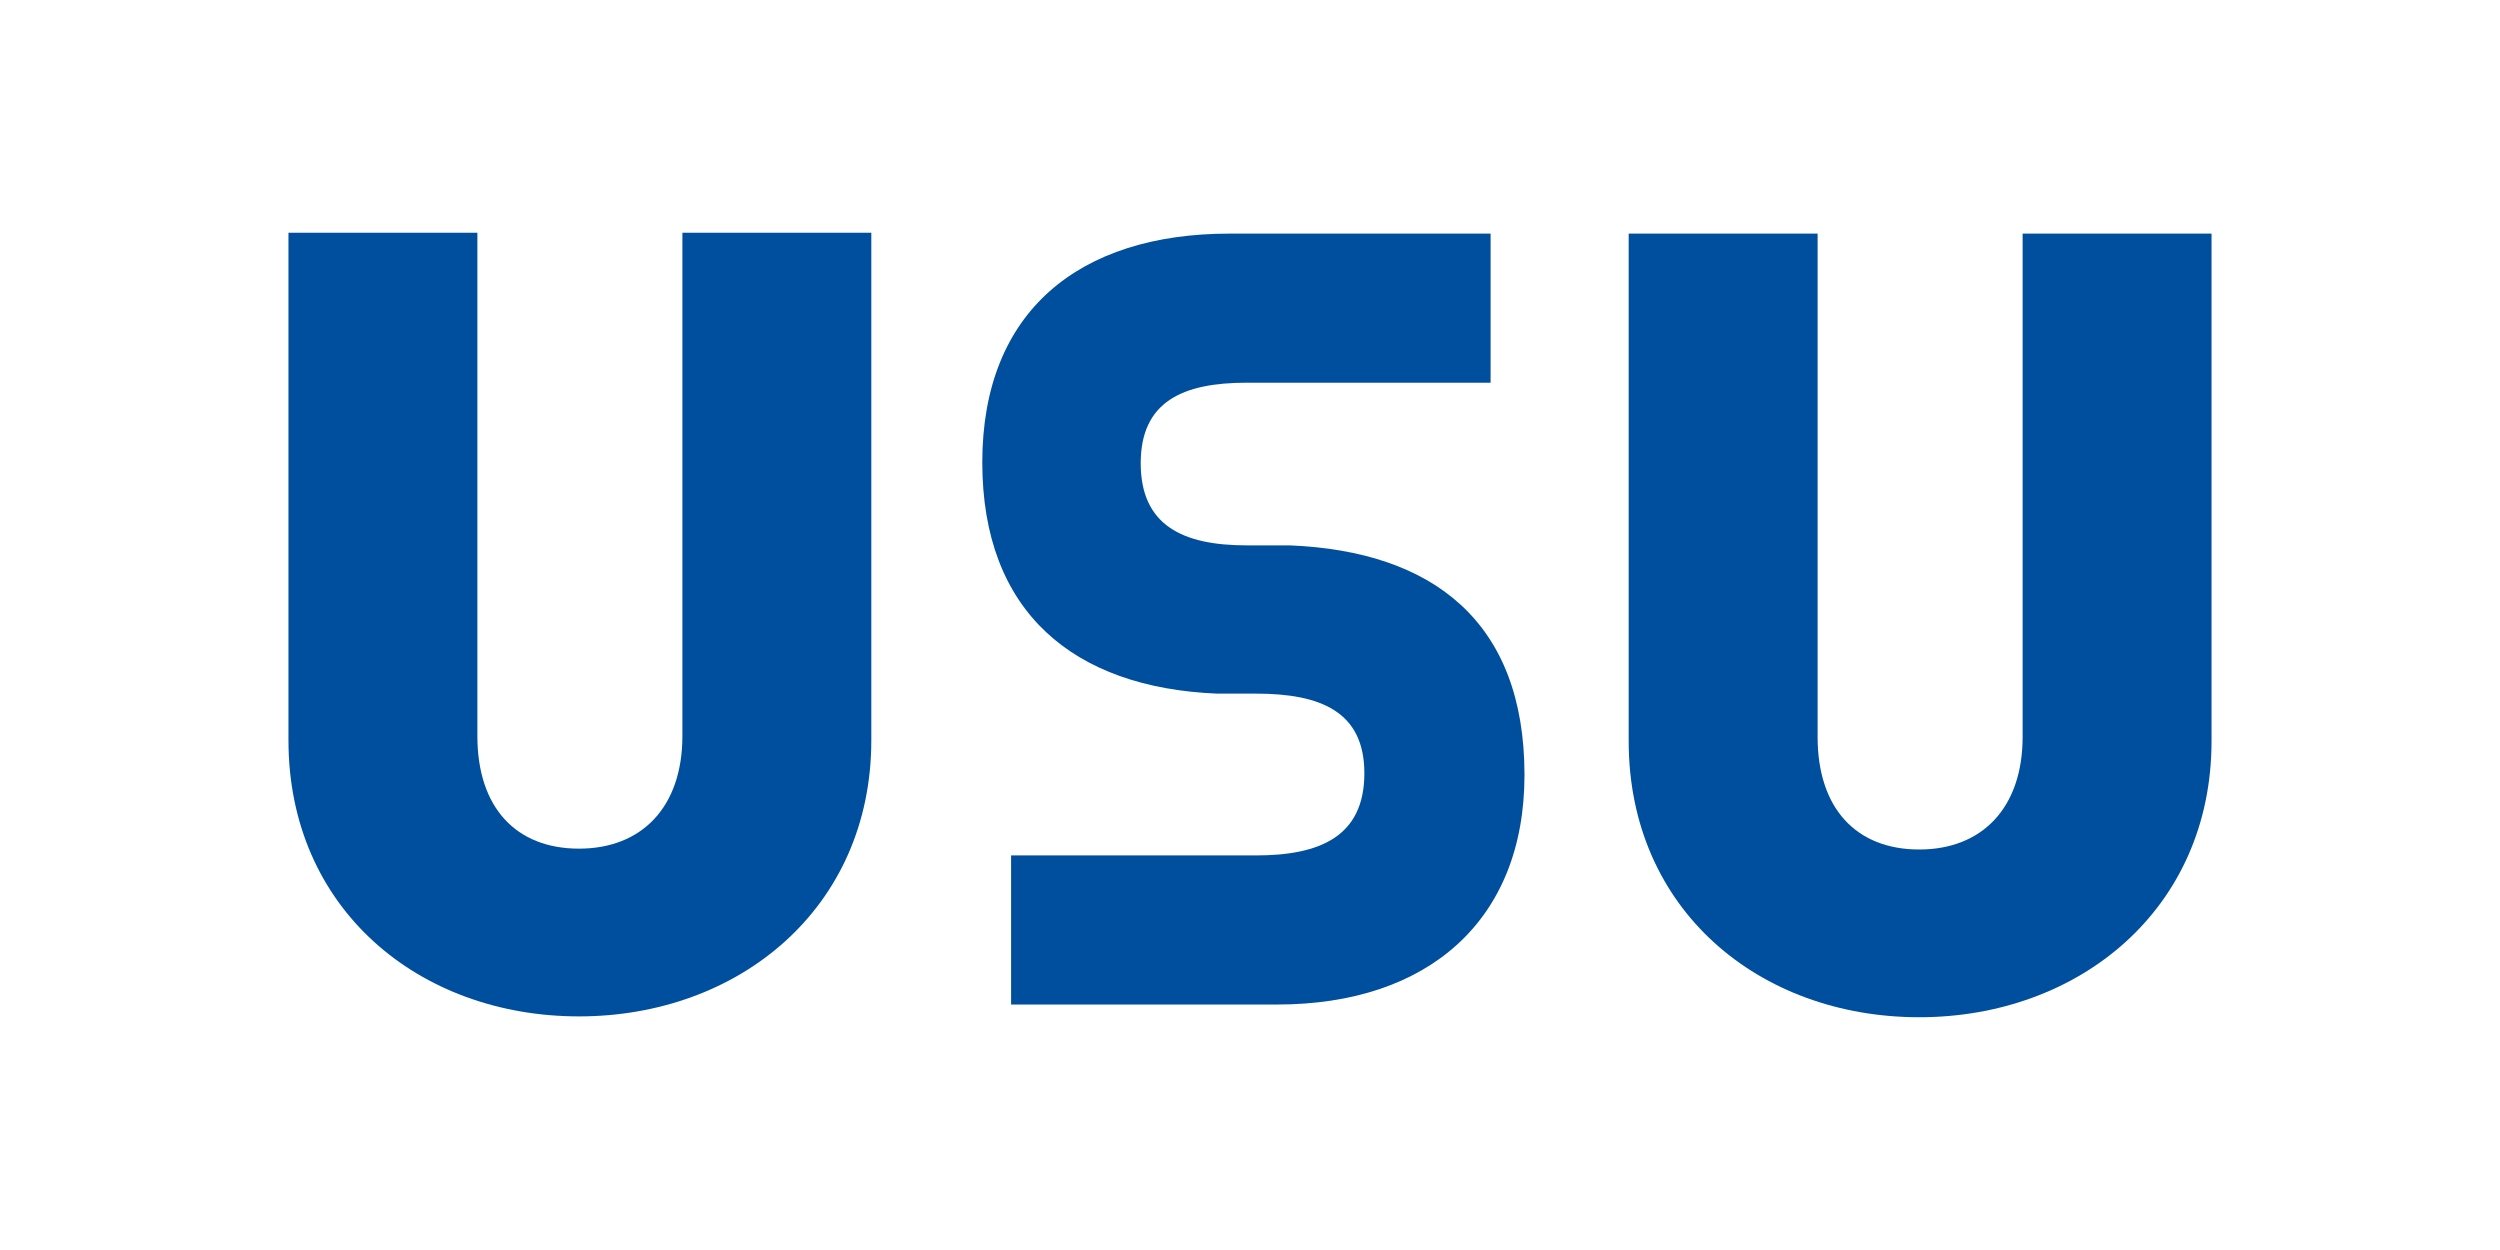
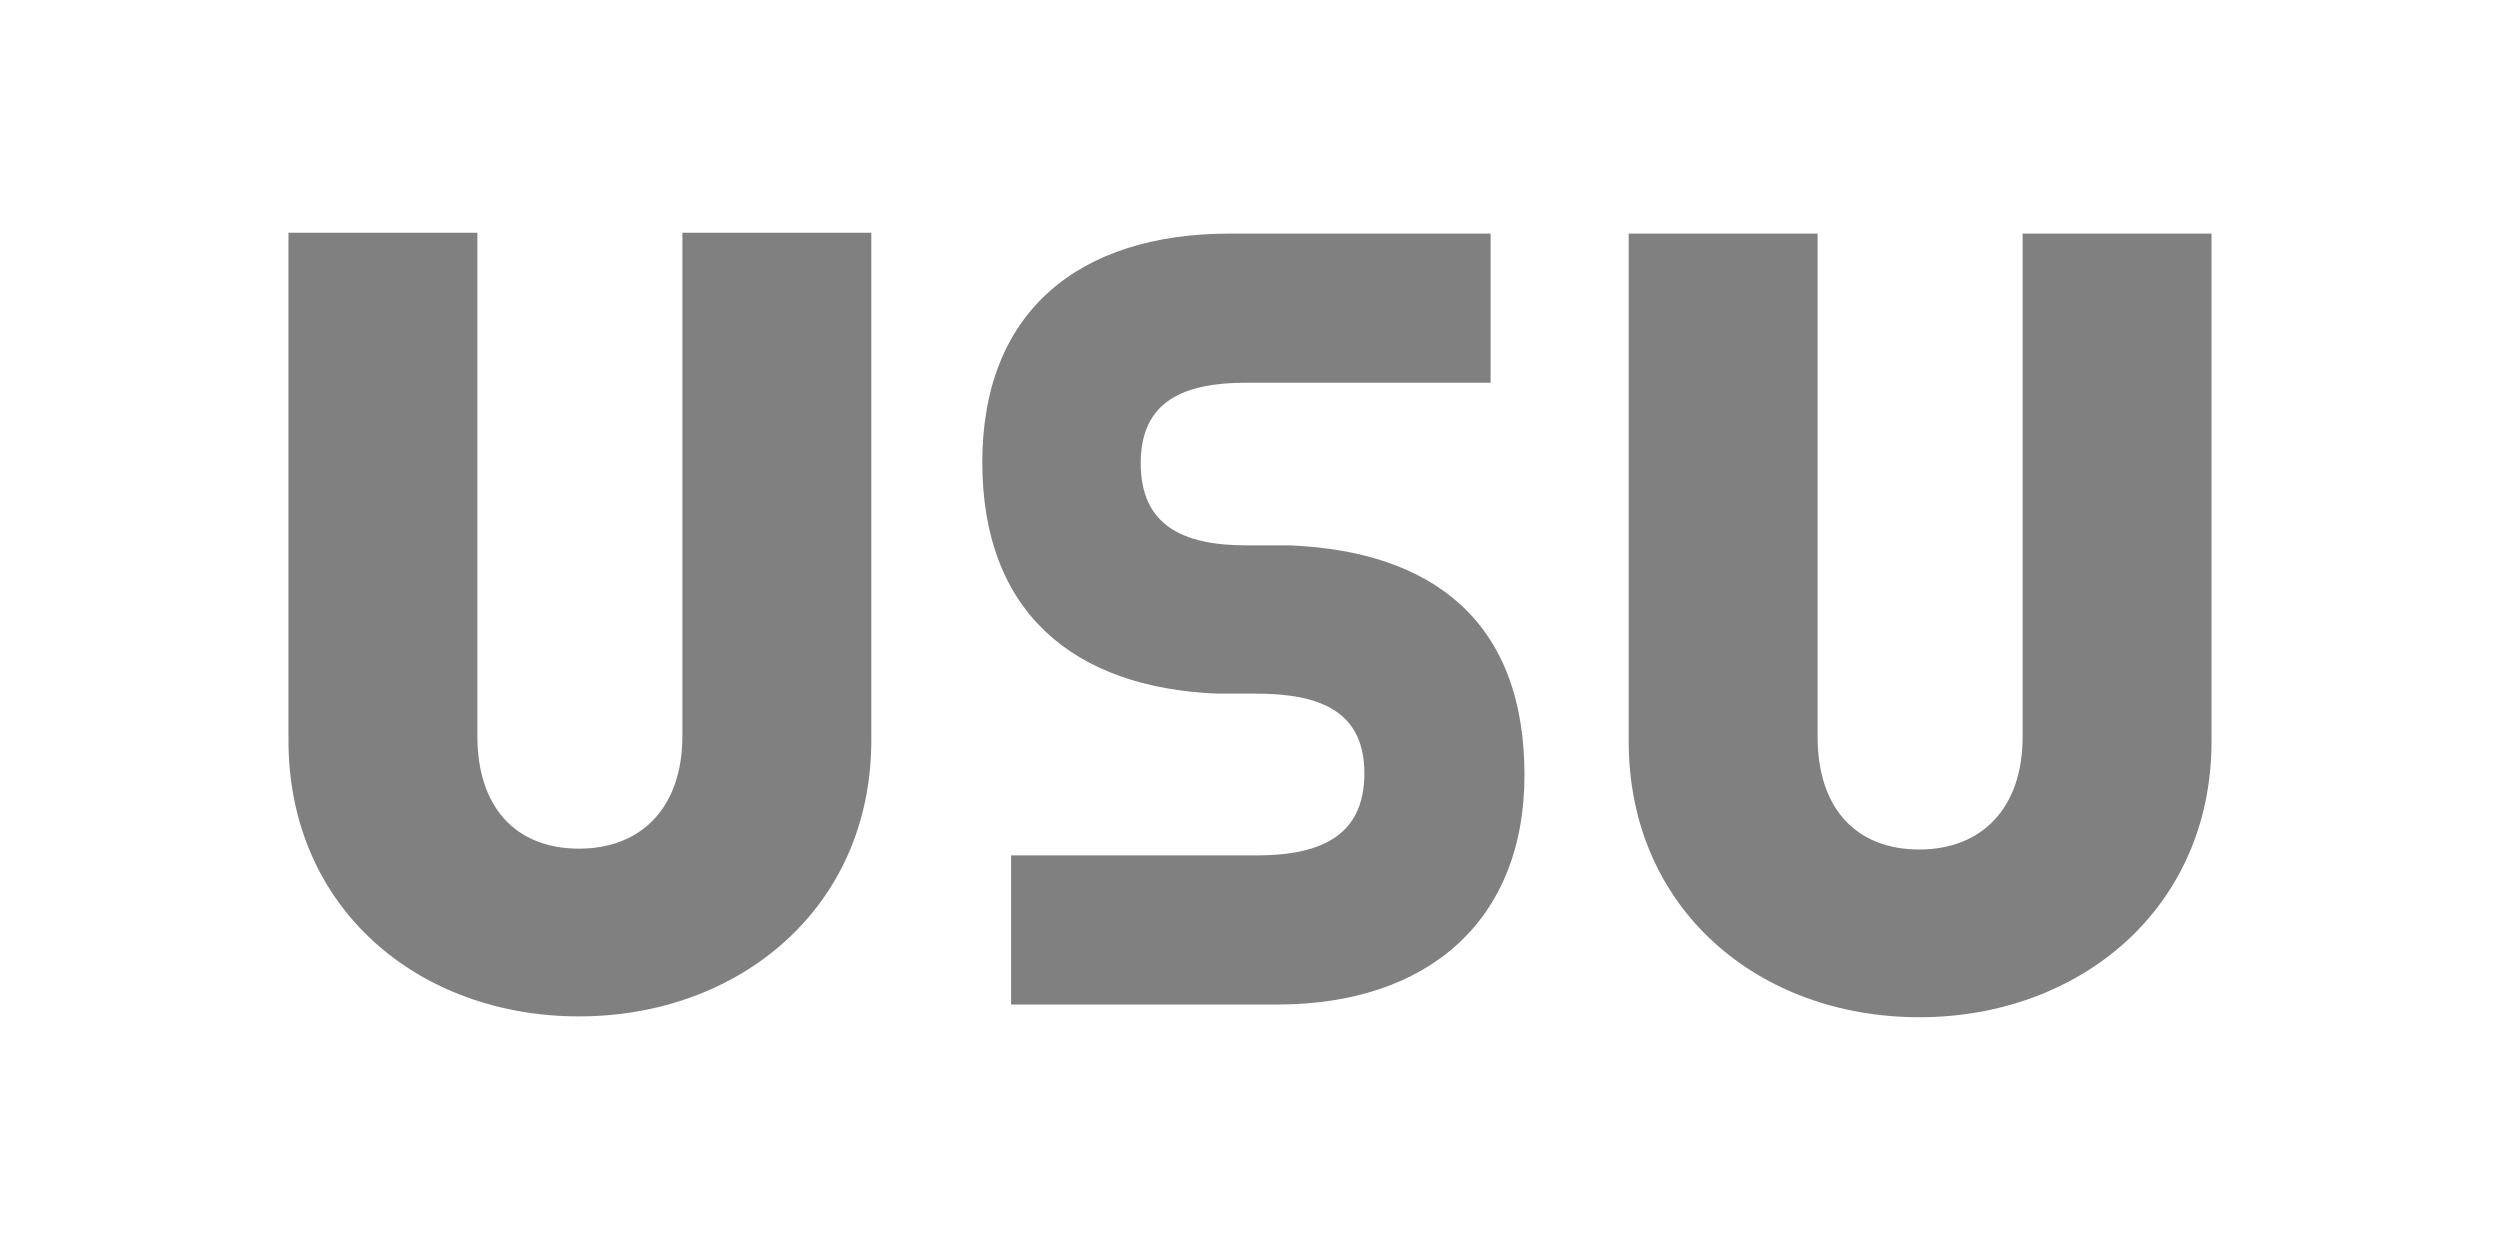
<svg xmlns="http://www.w3.org/2000/svg" xml:space="preserve" y="0" x="0" id="Ebene_3" version="1.1" viewBox="-34.05 -23.15 295.1 138.9" width="200" height="100">
  <style id="style11570" type="text/css">
    .st0 {
-         fill: #004f9f;
+         fill: #808080;
    }
    </style>
  <g transform="translate(-35 -39.7)" id="g11578">
    <path id="path11572" d="M151.7 130.8h-31.4v-17.6h28.9c7.5 0 12.8-2.2 12.8-9.7 0-7.3-5.2-9.4-12.8-9.4h-4.6c-16.9-.7-27.7-9.6-27.7-27.3 0-17.8 11.4-27 29.2-27h30.8v17.6h-28.8c-7.5 0-12.5 2.2-12.5 9.5s4.9 9.7 12.5 9.7h5.1c16.9.7 27.7 9 27.7 27.1 0 17.2-11.4 27.1-29.2 27.1z" class="st0" />
    <path id="path11574" d="M103.8 99.6V39.7H81.5v59.4c0 8.4-4.8 13.3-12.2 13.3-7.4 0-12-4.8-12-13.3V39.7H35v59.9c0 19.9 15.4 32.6 34.3 32.6 18.8 0 34.5-12.7 34.5-32.6z" class="st0" />
    <path id="path11576" d="M262 99.7V39.8h-22.3v59.4c0 8.4-4.8 13.3-12.2 13.3-7.4 0-12-4.8-12-13.3V39.8h-22.3v59.9c0 19.9 15.4 32.6 34.3 32.6 18.8 0 34.5-12.7 34.5-32.6z" class="st0" />
  </g>
</svg>
